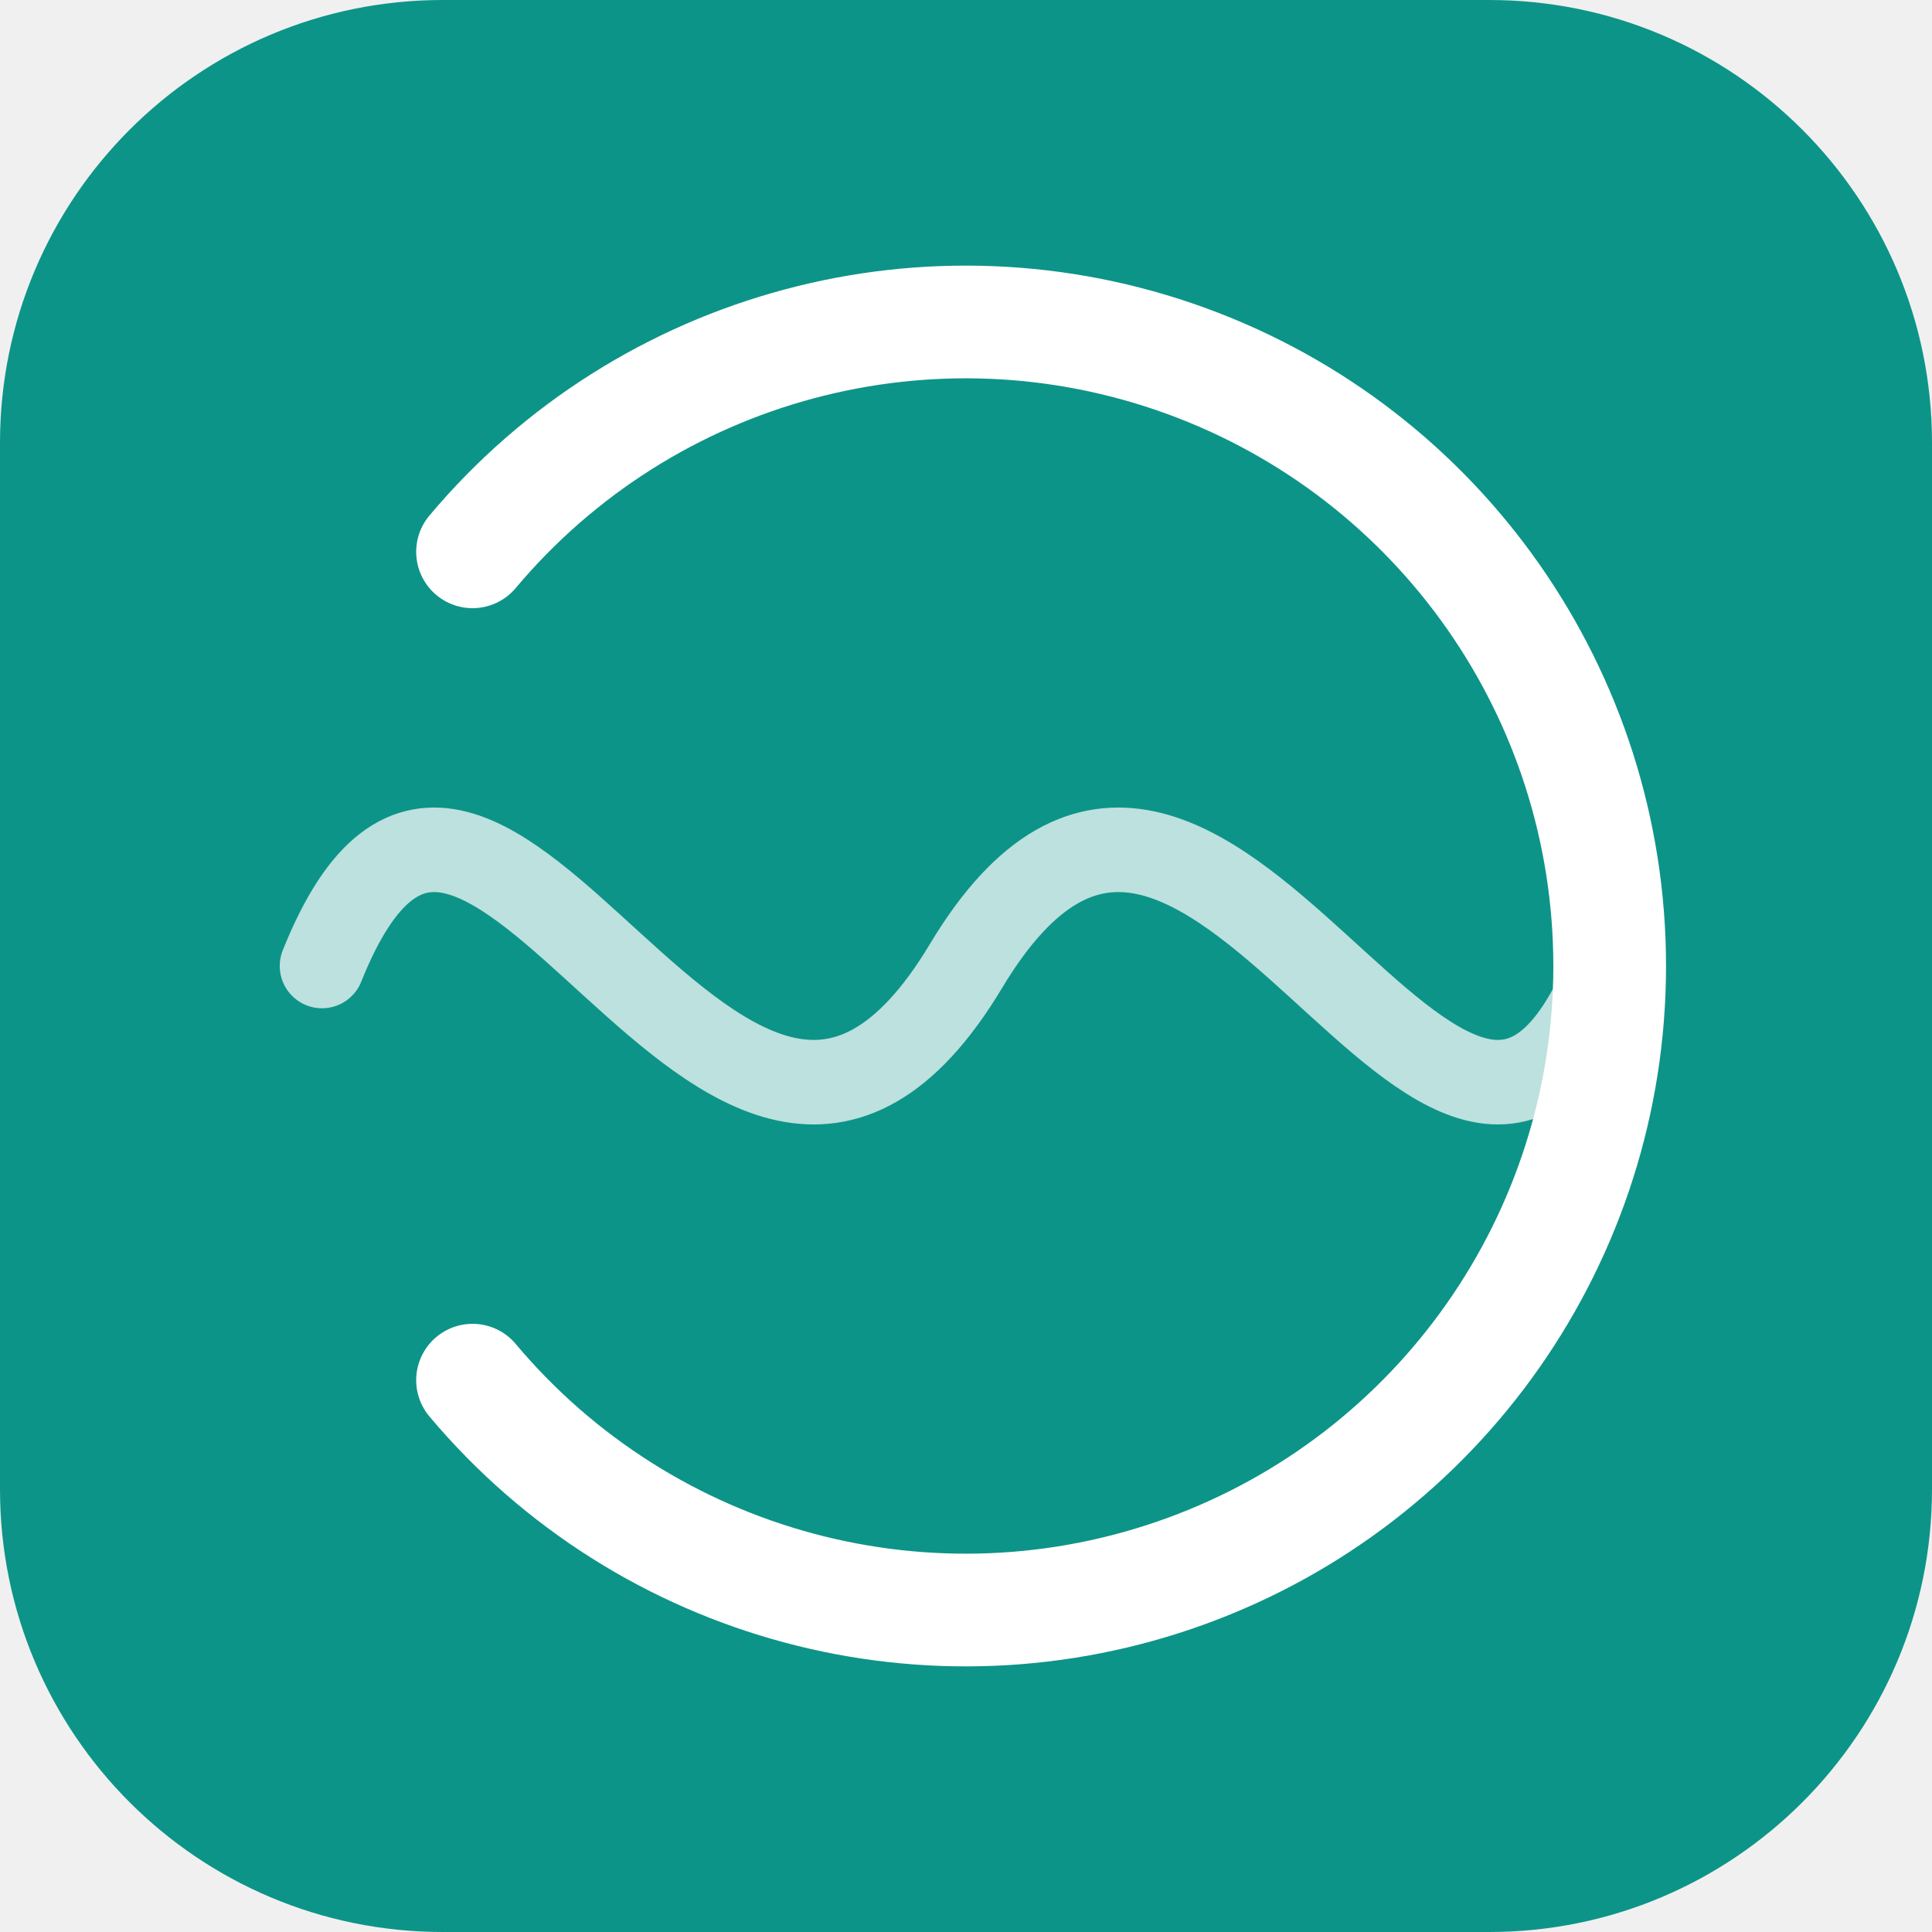
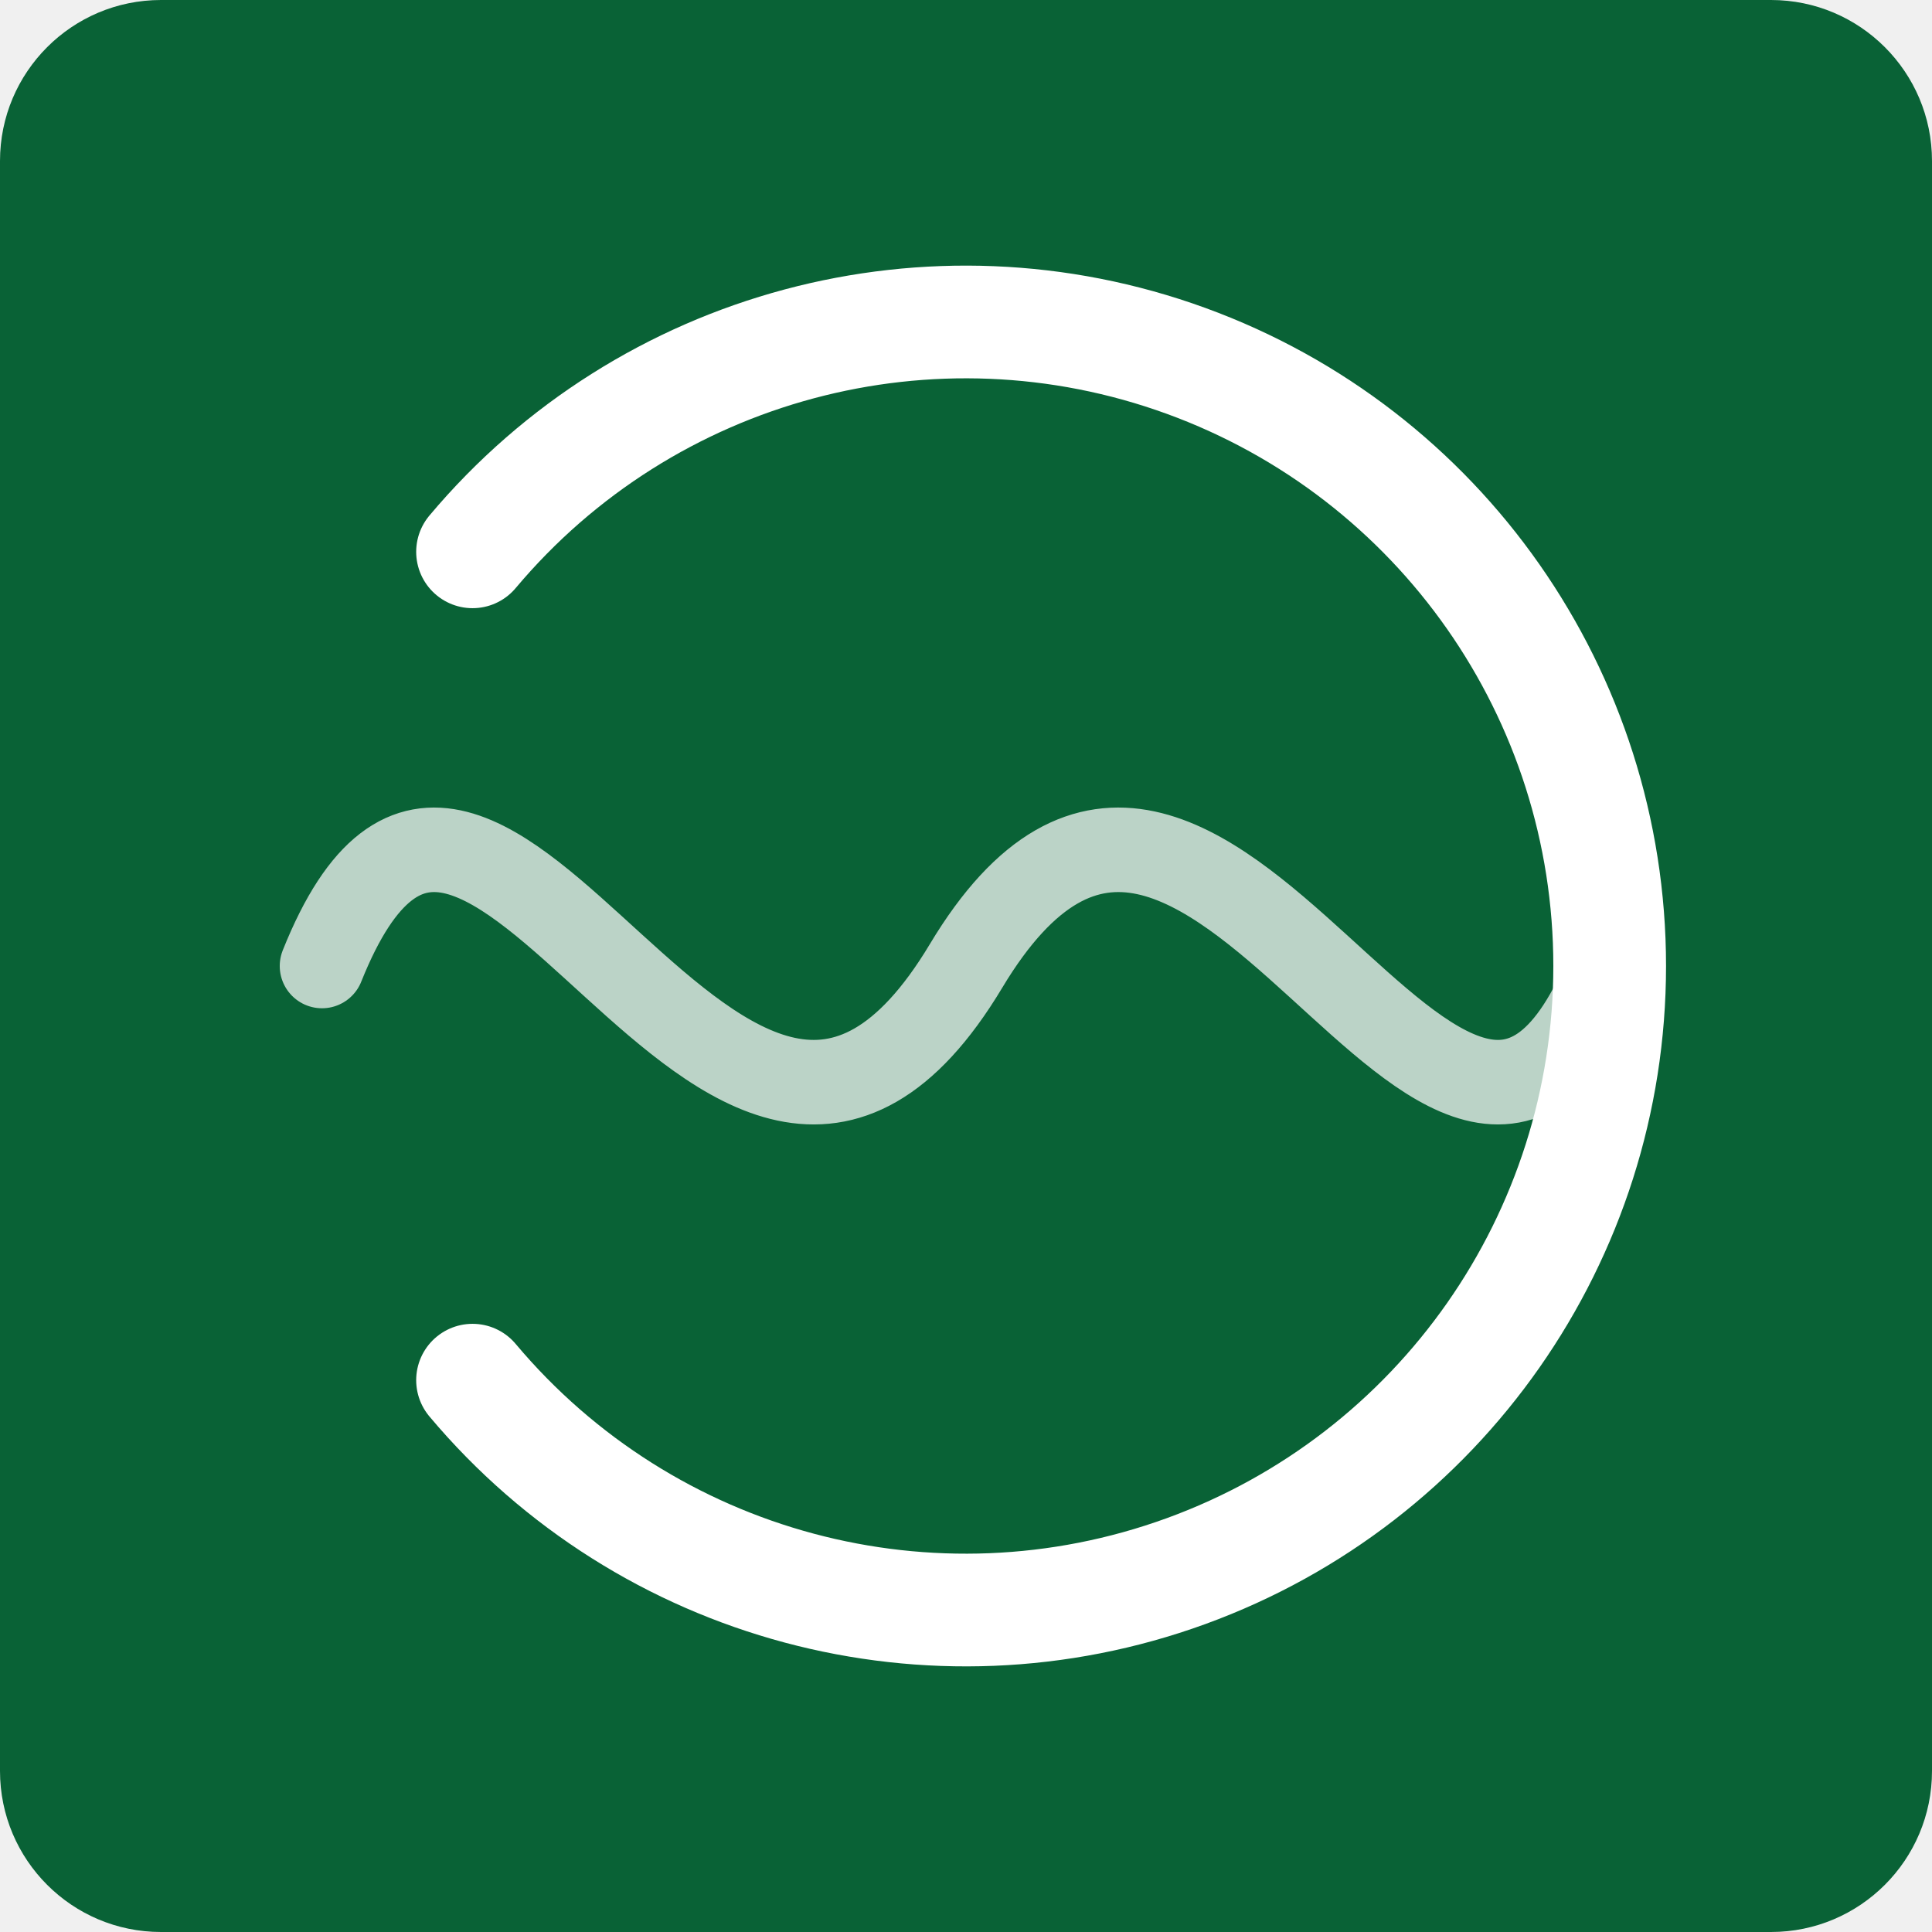
<svg xmlns="http://www.w3.org/2000/svg" viewBox="0 0 48 48">
-   <rect width="48" height="48" rx="11" fill="#0D9488" />
+   <rect width="48" height="48" rx="4" fill="#096236" />
  <path d="M11.74 13.71 A16 16 0 1 1 11.74 34.29" fill="none" stroke="white" stroke-width="2.8" stroke-linecap="round" />
  <path d="M8 24 C12 14 18 34 24 24 C30 14 36 34 40 24" fill="none" stroke="white" stroke-width="2.1" stroke-linecap="round" stroke-opacity="0.72" />
</svg>
